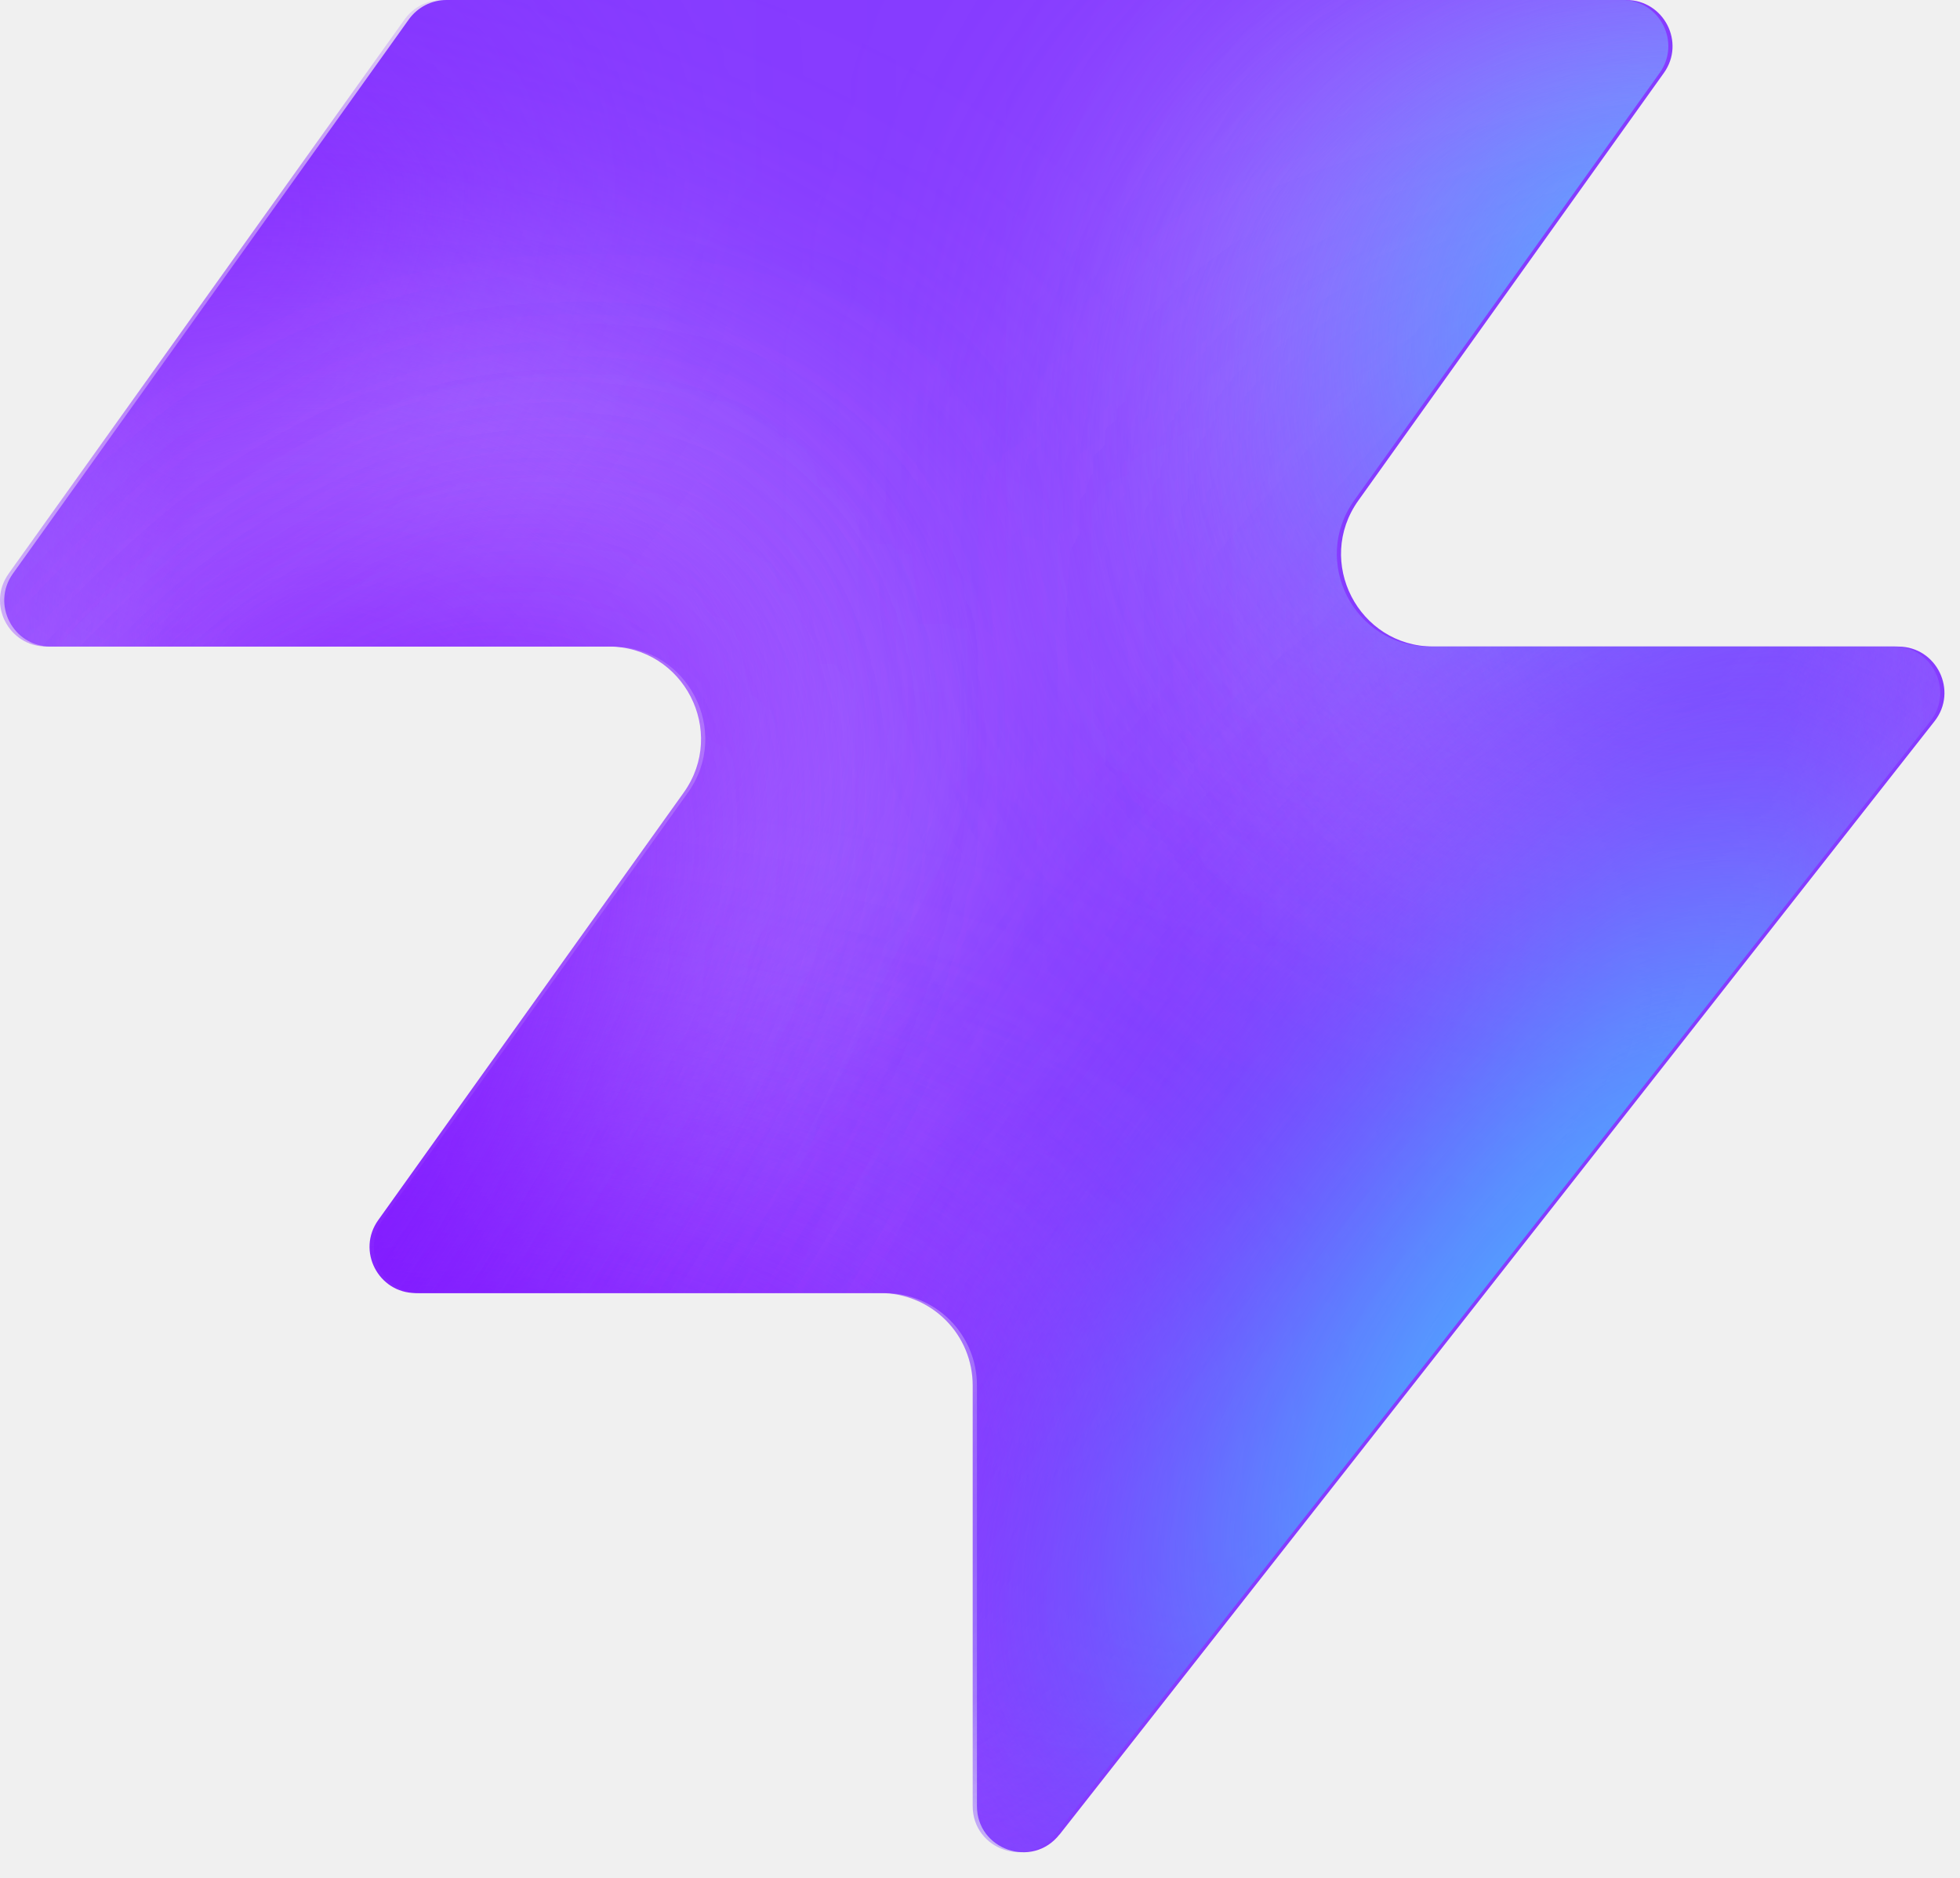
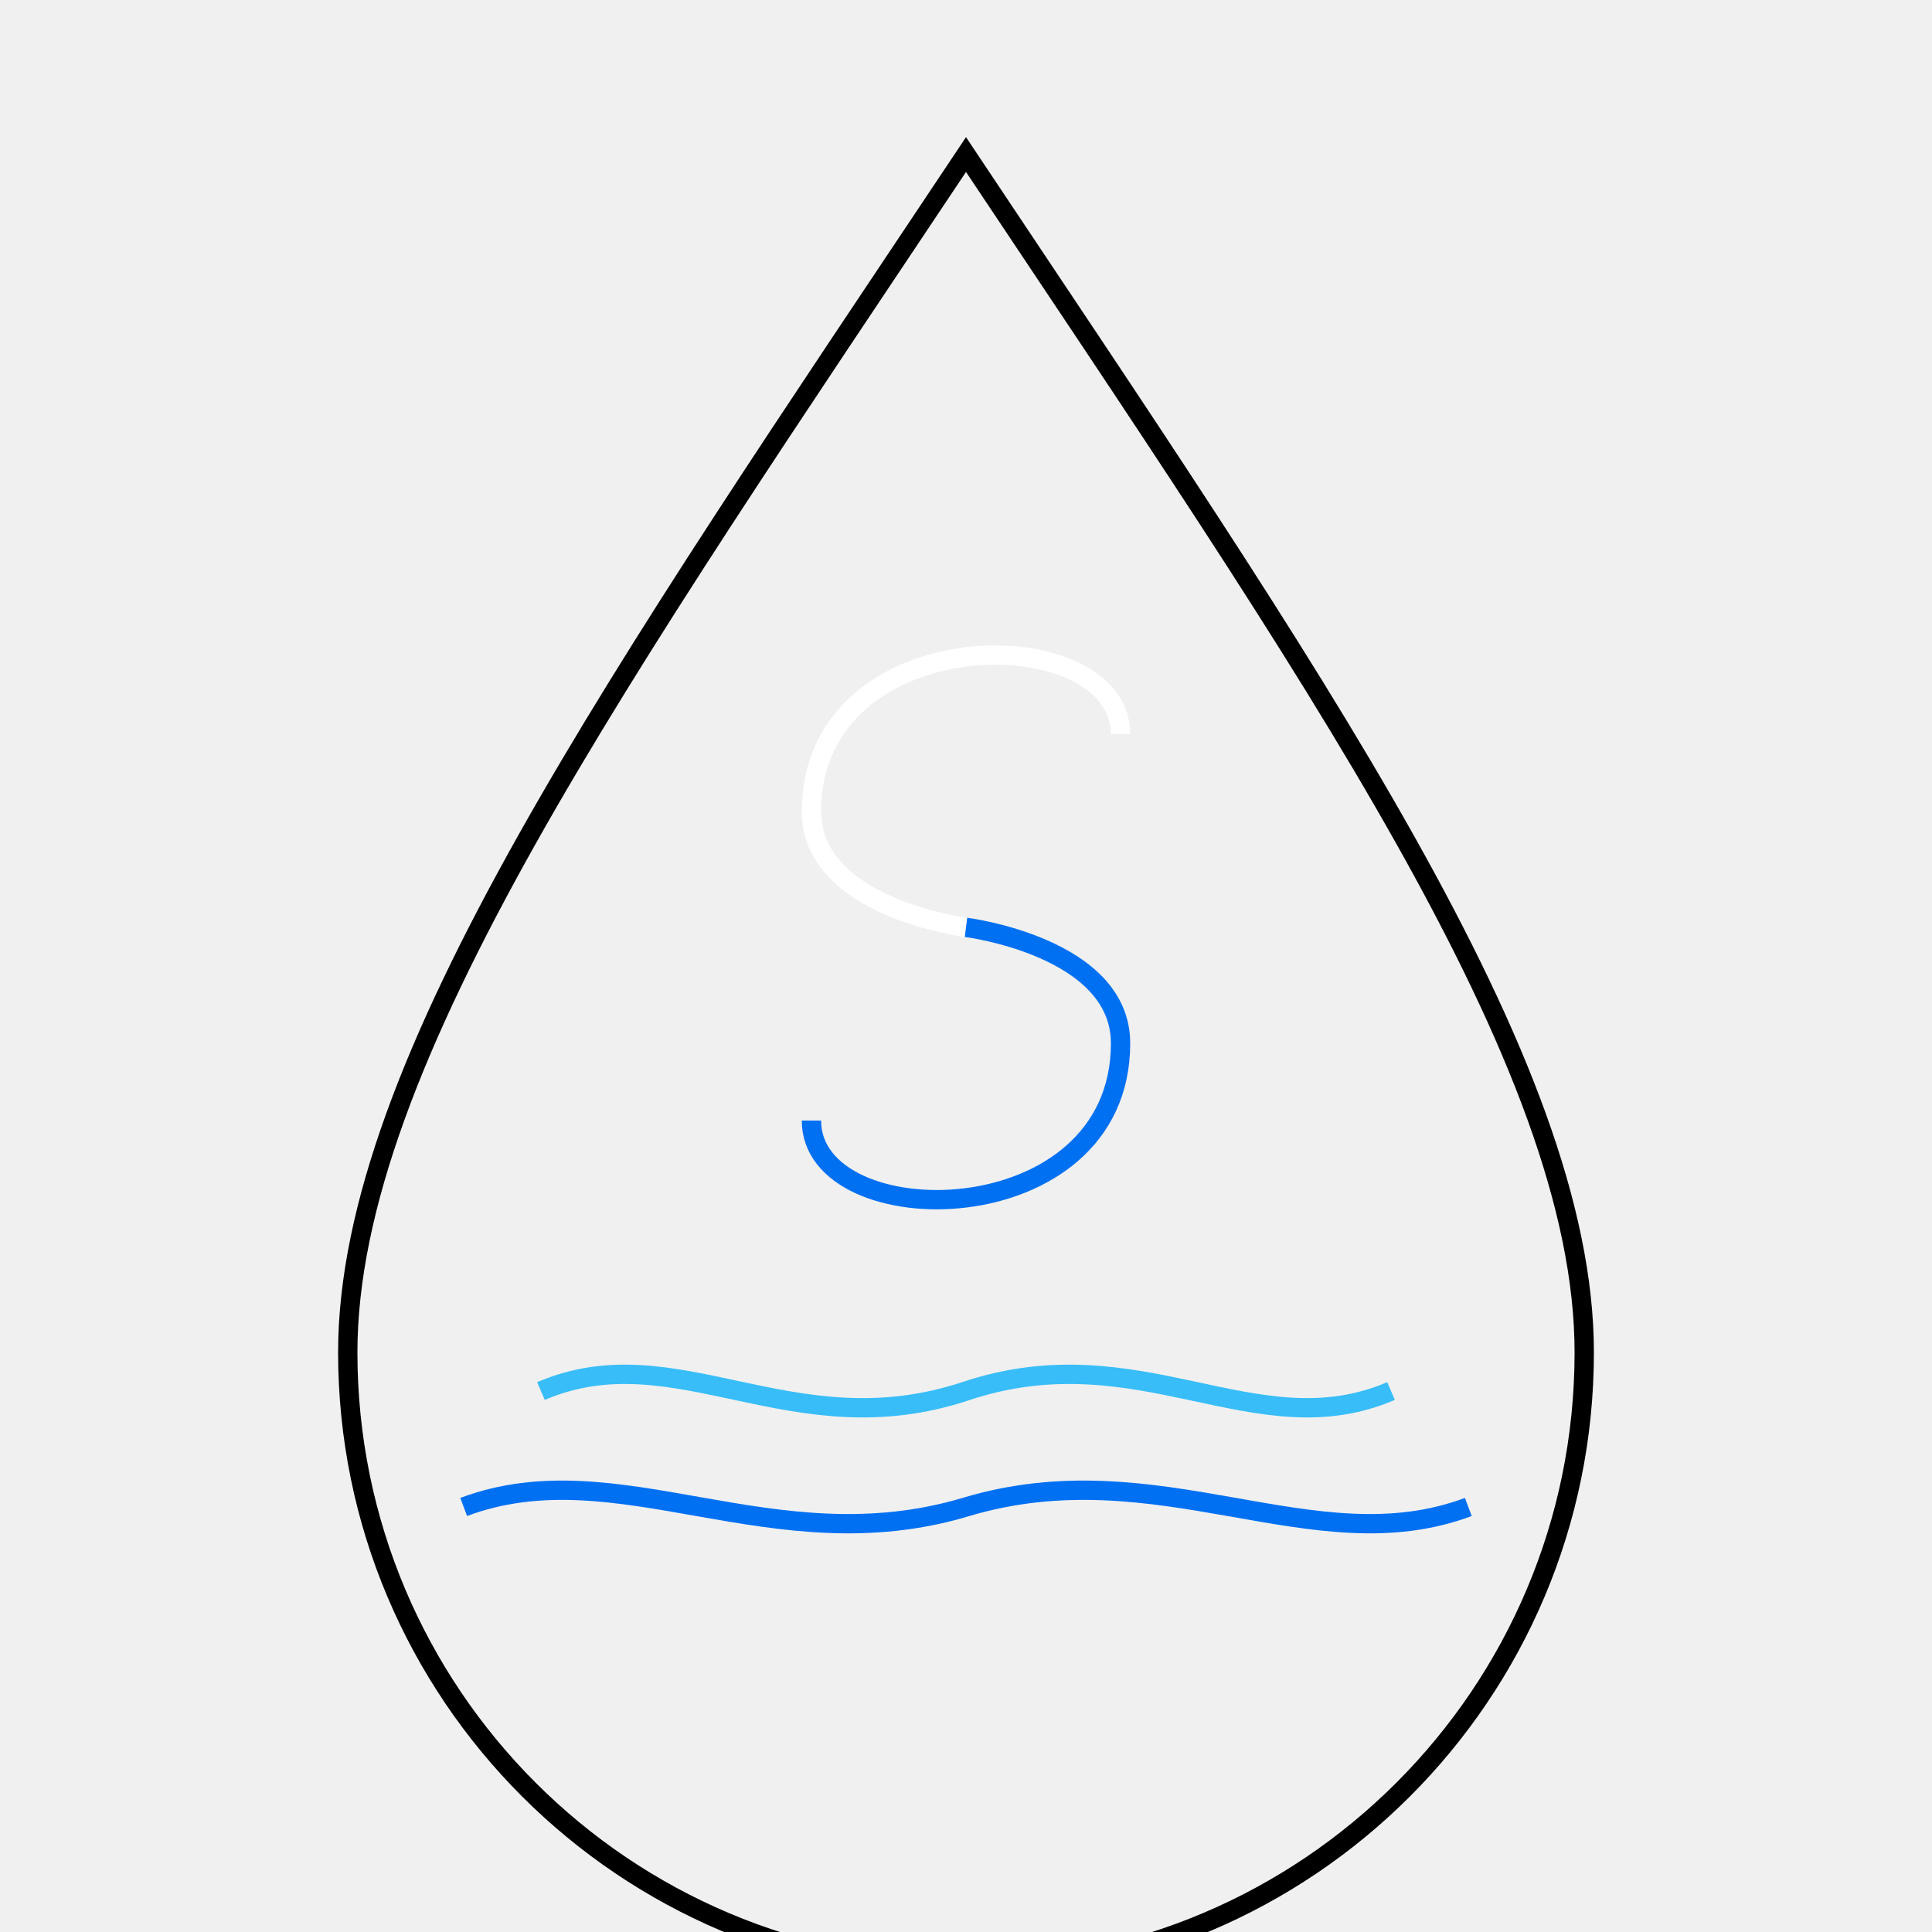
- <svg xmlns="http://www.w3.org/2000/svg" width="48" height="46" fill="none" viewBox="0 0 48 46">
-   <path fill="#863bff" d="M25.946 44.938c-.664.845-2.021.375-2.021-.698V33.937a2.26 2.26 0 0 0-2.262-2.262H10.287c-.92 0-1.456-1.04-.92-1.788l7.48-10.471c1.07-1.497 0-3.578-1.842-3.578H1.237c-.92 0-1.456-1.04-.92-1.788L10.013.474c.214-.297.556-.474.92-.474h28.894c.92 0 1.456 1.04.92 1.788l-7.48 10.471c-1.07 1.498 0 3.579 1.842 3.579h11.377c.943 0 1.473 1.088.89 1.83L25.947 44.94z" style="fill:#863bff;fill:color(display-p3 .525 .23 1);fill-opacity:1" />
-   <mask id="a" width="48" height="46" x="0" y="0" maskUnits="userSpaceOnUse" style="mask-type:alpha">
-     <path fill="#000" d="M25.842 44.938c-.664.844-2.021.375-2.021-.698V33.937a2.26 2.26 0 0 0-2.262-2.262H10.183c-.92 0-1.456-1.04-.92-1.788l7.48-10.471c1.07-1.498 0-3.579-1.842-3.579H1.133c-.92 0-1.456-1.04-.92-1.787L9.91.473c.214-.297.556-.474.92-.474h28.894c.92 0 1.456 1.04.92 1.788l-7.48 10.471c-1.07 1.498 0 3.578 1.842 3.578h11.377c.943 0 1.473 1.088.89 1.832L25.843 44.94z" style="fill:#000;fill-opacity:1" />
-   </mask>
-   <g mask="url(#a)">
-     <g filter="url(#b)">
-       <ellipse cx="5.508" cy="14.704" fill="#ede6ff" rx="5.508" ry="14.704" style="fill:#ede6ff;fill:color(display-p3 .927 .903 1);fill-opacity:1" transform="matrix(.00324 1 1 -.00324 -4.47 31.516)" />
-     </g>
-     <g filter="url(#c)">
-       <ellipse cx="10.399" cy="29.851" fill="#ede6ff" rx="10.399" ry="29.851" style="fill:#ede6ff;fill:color(display-p3 .927 .903 1);fill-opacity:1" transform="matrix(.00324 1 1 -.00324 -39.328 7.883)" />
-     </g>
-     <g filter="url(#d)">
-       <ellipse cx="5.508" cy="30.487" fill="#7e14ff" rx="5.508" ry="30.487" style="fill:#7e14ff;fill:color(display-p3 .492 .077 1);fill-opacity:1" transform="rotate(89.814 -25.913 -14.639)scale(1 -1)" />
-     </g>
-     <g filter="url(#e)">
-       <ellipse cx="5.508" cy="30.599" fill="#7e14ff" rx="5.508" ry="30.599" style="fill:#7e14ff;fill:color(display-p3 .492 .077 1);fill-opacity:1" transform="rotate(89.814 -32.644 -3.334)scale(1 -1)" />
-     </g>
-     <g filter="url(#f)">
-       <ellipse cx="5.508" cy="30.599" fill="#7e14ff" rx="5.508" ry="30.599" style="fill:#7e14ff;fill:color(display-p3 .492 .077 1);fill-opacity:1" transform="matrix(.00324 1 1 -.00324 -34.34 30.47)" />
-     </g>
-     <g filter="url(#g)">
-       <ellipse cx="14.072" cy="22.078" fill="#ede6ff" rx="14.072" ry="22.078" style="fill:#ede6ff;fill:color(display-p3 .927 .903 1);fill-opacity:1" transform="rotate(93.35 24.506 48.493)scale(-1 1)" />
-     </g>
-     <g filter="url(#h)">
-       <ellipse cx="3.47" cy="21.501" fill="#7e14ff" rx="3.47" ry="21.501" style="fill:#7e14ff;fill:color(display-p3 .492 .077 1);fill-opacity:1" transform="rotate(89.009 28.708 47.59)scale(-1 1)" />
-     </g>
-     <g filter="url(#i)">
-       <ellipse cx="3.47" cy="21.501" fill="#7e14ff" rx="3.47" ry="21.501" style="fill:#7e14ff;fill:color(display-p3 .492 .077 1);fill-opacity:1" transform="rotate(89.009 28.708 47.59)scale(-1 1)" />
-     </g>
-     <g filter="url(#j)">
-       <ellipse cx=".387" cy="8.972" fill="#7e14ff" rx="4.407" ry="29.108" style="fill:#7e14ff;fill:color(display-p3 .492 .077 1);fill-opacity:1" transform="rotate(39.51 .387 8.972)" />
-     </g>
-     <g filter="url(#k)">
-       <ellipse cx="47.523" cy="-6.092" fill="#7e14ff" rx="4.407" ry="29.108" style="fill:#7e14ff;fill:color(display-p3 .492 .077 1);fill-opacity:1" transform="rotate(37.892 47.523 -6.092)" />
-     </g>
-     <g filter="url(#l)">
-       <ellipse cx="41.412" cy="6.333" fill="#47bfff" rx="5.971" ry="9.665" style="fill:#47bfff;fill:color(display-p3 .28 .748 1);fill-opacity:1" transform="rotate(37.892 41.412 6.333)" />
-     </g>
-     <g filter="url(#m)">
-       <ellipse cx="-1.879" cy="38.332" fill="#7e14ff" rx="4.407" ry="29.108" style="fill:#7e14ff;fill:color(display-p3 .492 .077 1);fill-opacity:1" transform="rotate(37.892 -1.88 38.332)" />
-     </g>
-     <g filter="url(#n)">
-       <ellipse cx="-1.879" cy="38.332" fill="#7e14ff" rx="4.407" ry="29.108" style="fill:#7e14ff;fill:color(display-p3 .492 .077 1);fill-opacity:1" transform="rotate(37.892 -1.88 38.332)" />
-     </g>
-     <g filter="url(#o)">
-       <ellipse cx="35.651" cy="29.907" fill="#7e14ff" rx="4.407" ry="29.108" style="fill:#7e14ff;fill:color(display-p3 .492 .077 1);fill-opacity:1" transform="rotate(37.892 35.651 29.907)" />
-     </g>
-     <g filter="url(#p)">
-       <ellipse cx="38.418" cy="32.4" fill="#47bfff" rx="5.971" ry="15.297" style="fill:#47bfff;fill:color(display-p3 .28 .748 1);fill-opacity:1" transform="rotate(37.892 38.418 32.4)" />
-     </g>
-   </g>
+ <svg xmlns="http://www.w3.org/2000/svg" width="100" height="100" viewBox="0 0 100 100" fill="none">
  <defs>
-     <filter id="b" width="60.045" height="41.654" x="-19.77" y="16.149" color-interpolation-filters="sRGB" filterUnits="userSpaceOnUse">
-       <feFlood flood-opacity="0" result="BackgroundImageFix" />
-       <feBlend in="SourceGraphic" in2="BackgroundImageFix" result="shape" />
-       <feGaussianBlur result="effect1_foregroundBlur_2002_17158" stdDeviation="7.659" />
-     </filter>
-     <filter id="c" width="90.34" height="51.437" x="-54.613" y="-7.533" color-interpolation-filters="sRGB" filterUnits="userSpaceOnUse">
-       <feFlood flood-opacity="0" result="BackgroundImageFix" />
-       <feBlend in="SourceGraphic" in2="BackgroundImageFix" result="shape" />
-       <feGaussianBlur result="effect1_foregroundBlur_2002_17158" stdDeviation="7.659" />
-     </filter>
-     <filter id="d" width="79.355" height="29.4" x="-49.64" y="2.03" color-interpolation-filters="sRGB" filterUnits="userSpaceOnUse">
-       <feFlood flood-opacity="0" result="BackgroundImageFix" />
-       <feBlend in="SourceGraphic" in2="BackgroundImageFix" result="shape" />
-       <feGaussianBlur result="effect1_foregroundBlur_2002_17158" stdDeviation="4.596" />
-     </filter>
-     <filter id="e" width="79.579" height="29.4" x="-45.045" y="20.029" color-interpolation-filters="sRGB" filterUnits="userSpaceOnUse">
-       <feFlood flood-opacity="0" result="BackgroundImageFix" />
-       <feBlend in="SourceGraphic" in2="BackgroundImageFix" result="shape" />
-       <feGaussianBlur result="effect1_foregroundBlur_2002_17158" stdDeviation="4.596" />
-     </filter>
-     <filter id="f" width="79.579" height="29.4" x="-43.513" y="21.178" color-interpolation-filters="sRGB" filterUnits="userSpaceOnUse">
-       <feFlood flood-opacity="0" result="BackgroundImageFix" />
-       <feBlend in="SourceGraphic" in2="BackgroundImageFix" result="shape" />
-       <feGaussianBlur result="effect1_foregroundBlur_2002_17158" stdDeviation="4.596" />
-     </filter>
-     <filter id="g" width="74.749" height="58.852" x="15.756" y="-17.901" color-interpolation-filters="sRGB" filterUnits="userSpaceOnUse">
-       <feFlood flood-opacity="0" result="BackgroundImageFix" />
-       <feBlend in="SourceGraphic" in2="BackgroundImageFix" result="shape" />
-       <feGaussianBlur result="effect1_foregroundBlur_2002_17158" stdDeviation="7.659" />
-     </filter>
-     <filter id="h" width="61.377" height="25.362" x="23.548" y="2.284" color-interpolation-filters="sRGB" filterUnits="userSpaceOnUse">
-       <feFlood flood-opacity="0" result="BackgroundImageFix" />
-       <feBlend in="SourceGraphic" in2="BackgroundImageFix" result="shape" />
-       <feGaussianBlur result="effect1_foregroundBlur_2002_17158" stdDeviation="4.596" />
-     </filter>
-     <filter id="i" width="61.377" height="25.362" x="23.548" y="2.284" color-interpolation-filters="sRGB" filterUnits="userSpaceOnUse">
-       <feFlood flood-opacity="0" result="BackgroundImageFix" />
-       <feBlend in="SourceGraphic" in2="BackgroundImageFix" result="shape" />
-       <feGaussianBlur result="effect1_foregroundBlur_2002_17158" stdDeviation="4.596" />
-     </filter>
-     <filter id="j" width="56.045" height="63.649" x="-27.636" y="-22.853" color-interpolation-filters="sRGB" filterUnits="userSpaceOnUse">
-       <feFlood flood-opacity="0" result="BackgroundImageFix" />
-       <feBlend in="SourceGraphic" in2="BackgroundImageFix" result="shape" />
-       <feGaussianBlur result="effect1_foregroundBlur_2002_17158" stdDeviation="4.596" />
-     </filter>
-     <filter id="k" width="54.814" height="64.646" x="20.116" y="-38.415" color-interpolation-filters="sRGB" filterUnits="userSpaceOnUse">
-       <feFlood flood-opacity="0" result="BackgroundImageFix" />
-       <feBlend in="SourceGraphic" in2="BackgroundImageFix" result="shape" />
-       <feGaussianBlur result="effect1_foregroundBlur_2002_17158" stdDeviation="4.596" />
-     </filter>
-     <filter id="l" width="33.541" height="35.313" x="24.641" y="-11.323" color-interpolation-filters="sRGB" filterUnits="userSpaceOnUse">
-       <feFlood flood-opacity="0" result="BackgroundImageFix" />
-       <feBlend in="SourceGraphic" in2="BackgroundImageFix" result="shape" />
-       <feGaussianBlur result="effect1_foregroundBlur_2002_17158" stdDeviation="4.596" />
-     </filter>
-     <filter id="m" width="54.814" height="64.646" x="-29.286" y="6.009" color-interpolation-filters="sRGB" filterUnits="userSpaceOnUse">
-       <feFlood flood-opacity="0" result="BackgroundImageFix" />
-       <feBlend in="SourceGraphic" in2="BackgroundImageFix" result="shape" />
-       <feGaussianBlur result="effect1_foregroundBlur_2002_17158" stdDeviation="4.596" />
-     </filter>
-     <filter id="n" width="54.814" height="64.646" x="-29.286" y="6.009" color-interpolation-filters="sRGB" filterUnits="userSpaceOnUse">
-       <feFlood flood-opacity="0" result="BackgroundImageFix" />
-       <feBlend in="SourceGraphic" in2="BackgroundImageFix" result="shape" />
-       <feGaussianBlur result="effect1_foregroundBlur_2002_17158" stdDeviation="4.596" />
-     </filter>
-     <filter id="o" width="54.814" height="64.646" x="8.244" y="-2.416" color-interpolation-filters="sRGB" filterUnits="userSpaceOnUse">
-       <feFlood flood-opacity="0" result="BackgroundImageFix" />
-       <feBlend in="SourceGraphic" in2="BackgroundImageFix" result="shape" />
-       <feGaussianBlur result="effect1_foregroundBlur_2002_17158" stdDeviation="4.596" />
-     </filter>
-     <filter id="p" width="39.409" height="43.623" x="18.713" y="10.588" color-interpolation-filters="sRGB" filterUnits="userSpaceOnUse">
-       <feFlood flood-opacity="0" result="BackgroundImageFix" />
-       <feBlend in="SourceGraphic" in2="BackgroundImageFix" result="shape" />
-       <feGaussianBlur result="effect1_foregroundBlur_2002_17158" stdDeviation="4.596" />
-     </filter>
+     <linearGradient id="dropletGrad" x1="0%" y1="0%" x2="100%" y2="100%">
+       <stop offset="0%" stopColor="#0070F3" />
+       <stop offset="50%" stopColor="#38BDF8" />
+       <stop offset="100%" stopColor="#00C2FF" />
+     </linearGradient>
  </defs>
+   <path d="M50 8 C68 35, 82 55, 82 70 A 32 32 0 0 1 18 70 C18 55, 32 35, 50 8 Z" stroke="url(#dropletGrad)" strokeWidth="6" fill="none" />
+   <path d="M58 38 C58 32, 42 32, 42 42 C42 47, 50 48, 50 48" stroke="#FFFFFF" strokeWidth="7" strokeLinecap="round" fill="none" />
+   <path d="M50 48 C50 48, 58 49, 58 54 C58 64, 42 64, 42 58" stroke="#0070F3" strokeWidth="7" strokeLinecap="round" fill="none" />
+   <path d="M28 72 C35 69, 41 75, 50 72 C59 69, 65 75, 72 72" stroke="#38BDF8" strokeWidth="4" strokeLinecap="round" fill="none" />
+   <path d="M24 78 C32 75, 40 81, 50 78 C60 75, 68 81, 76 78" stroke="#0070F3" strokeWidth="4" strokeLinecap="round" fill="none" />
</svg>
